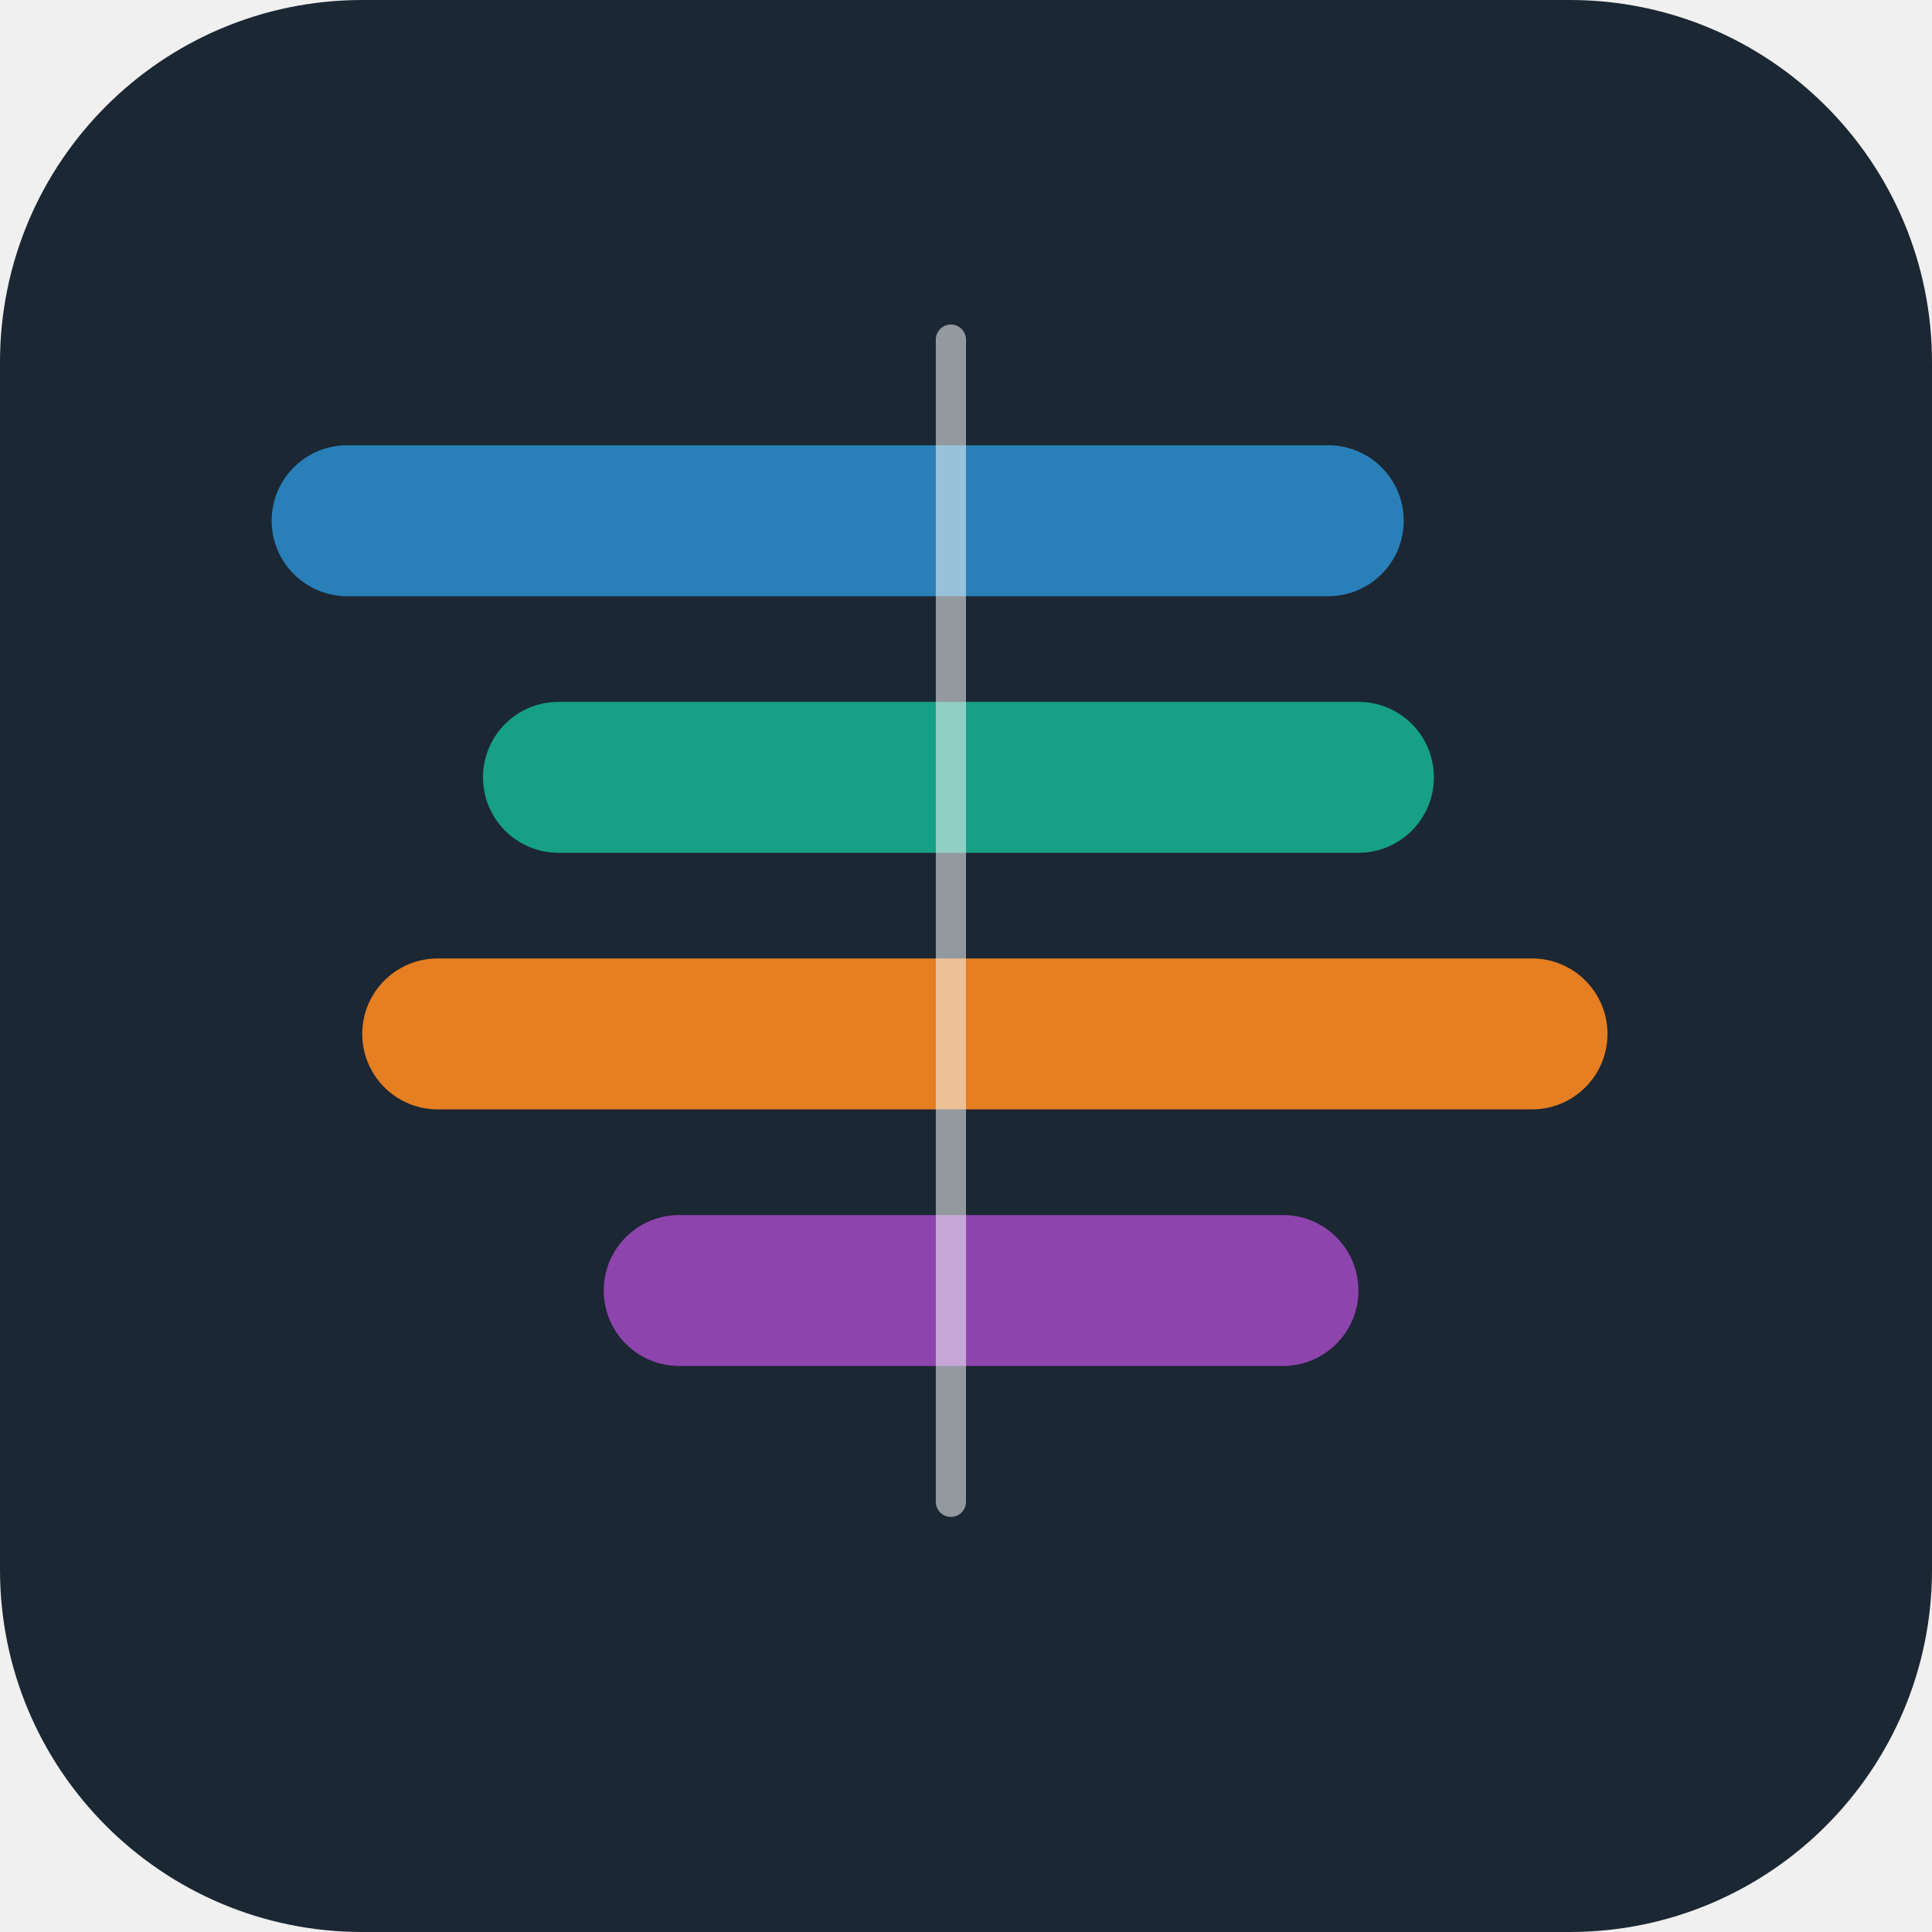
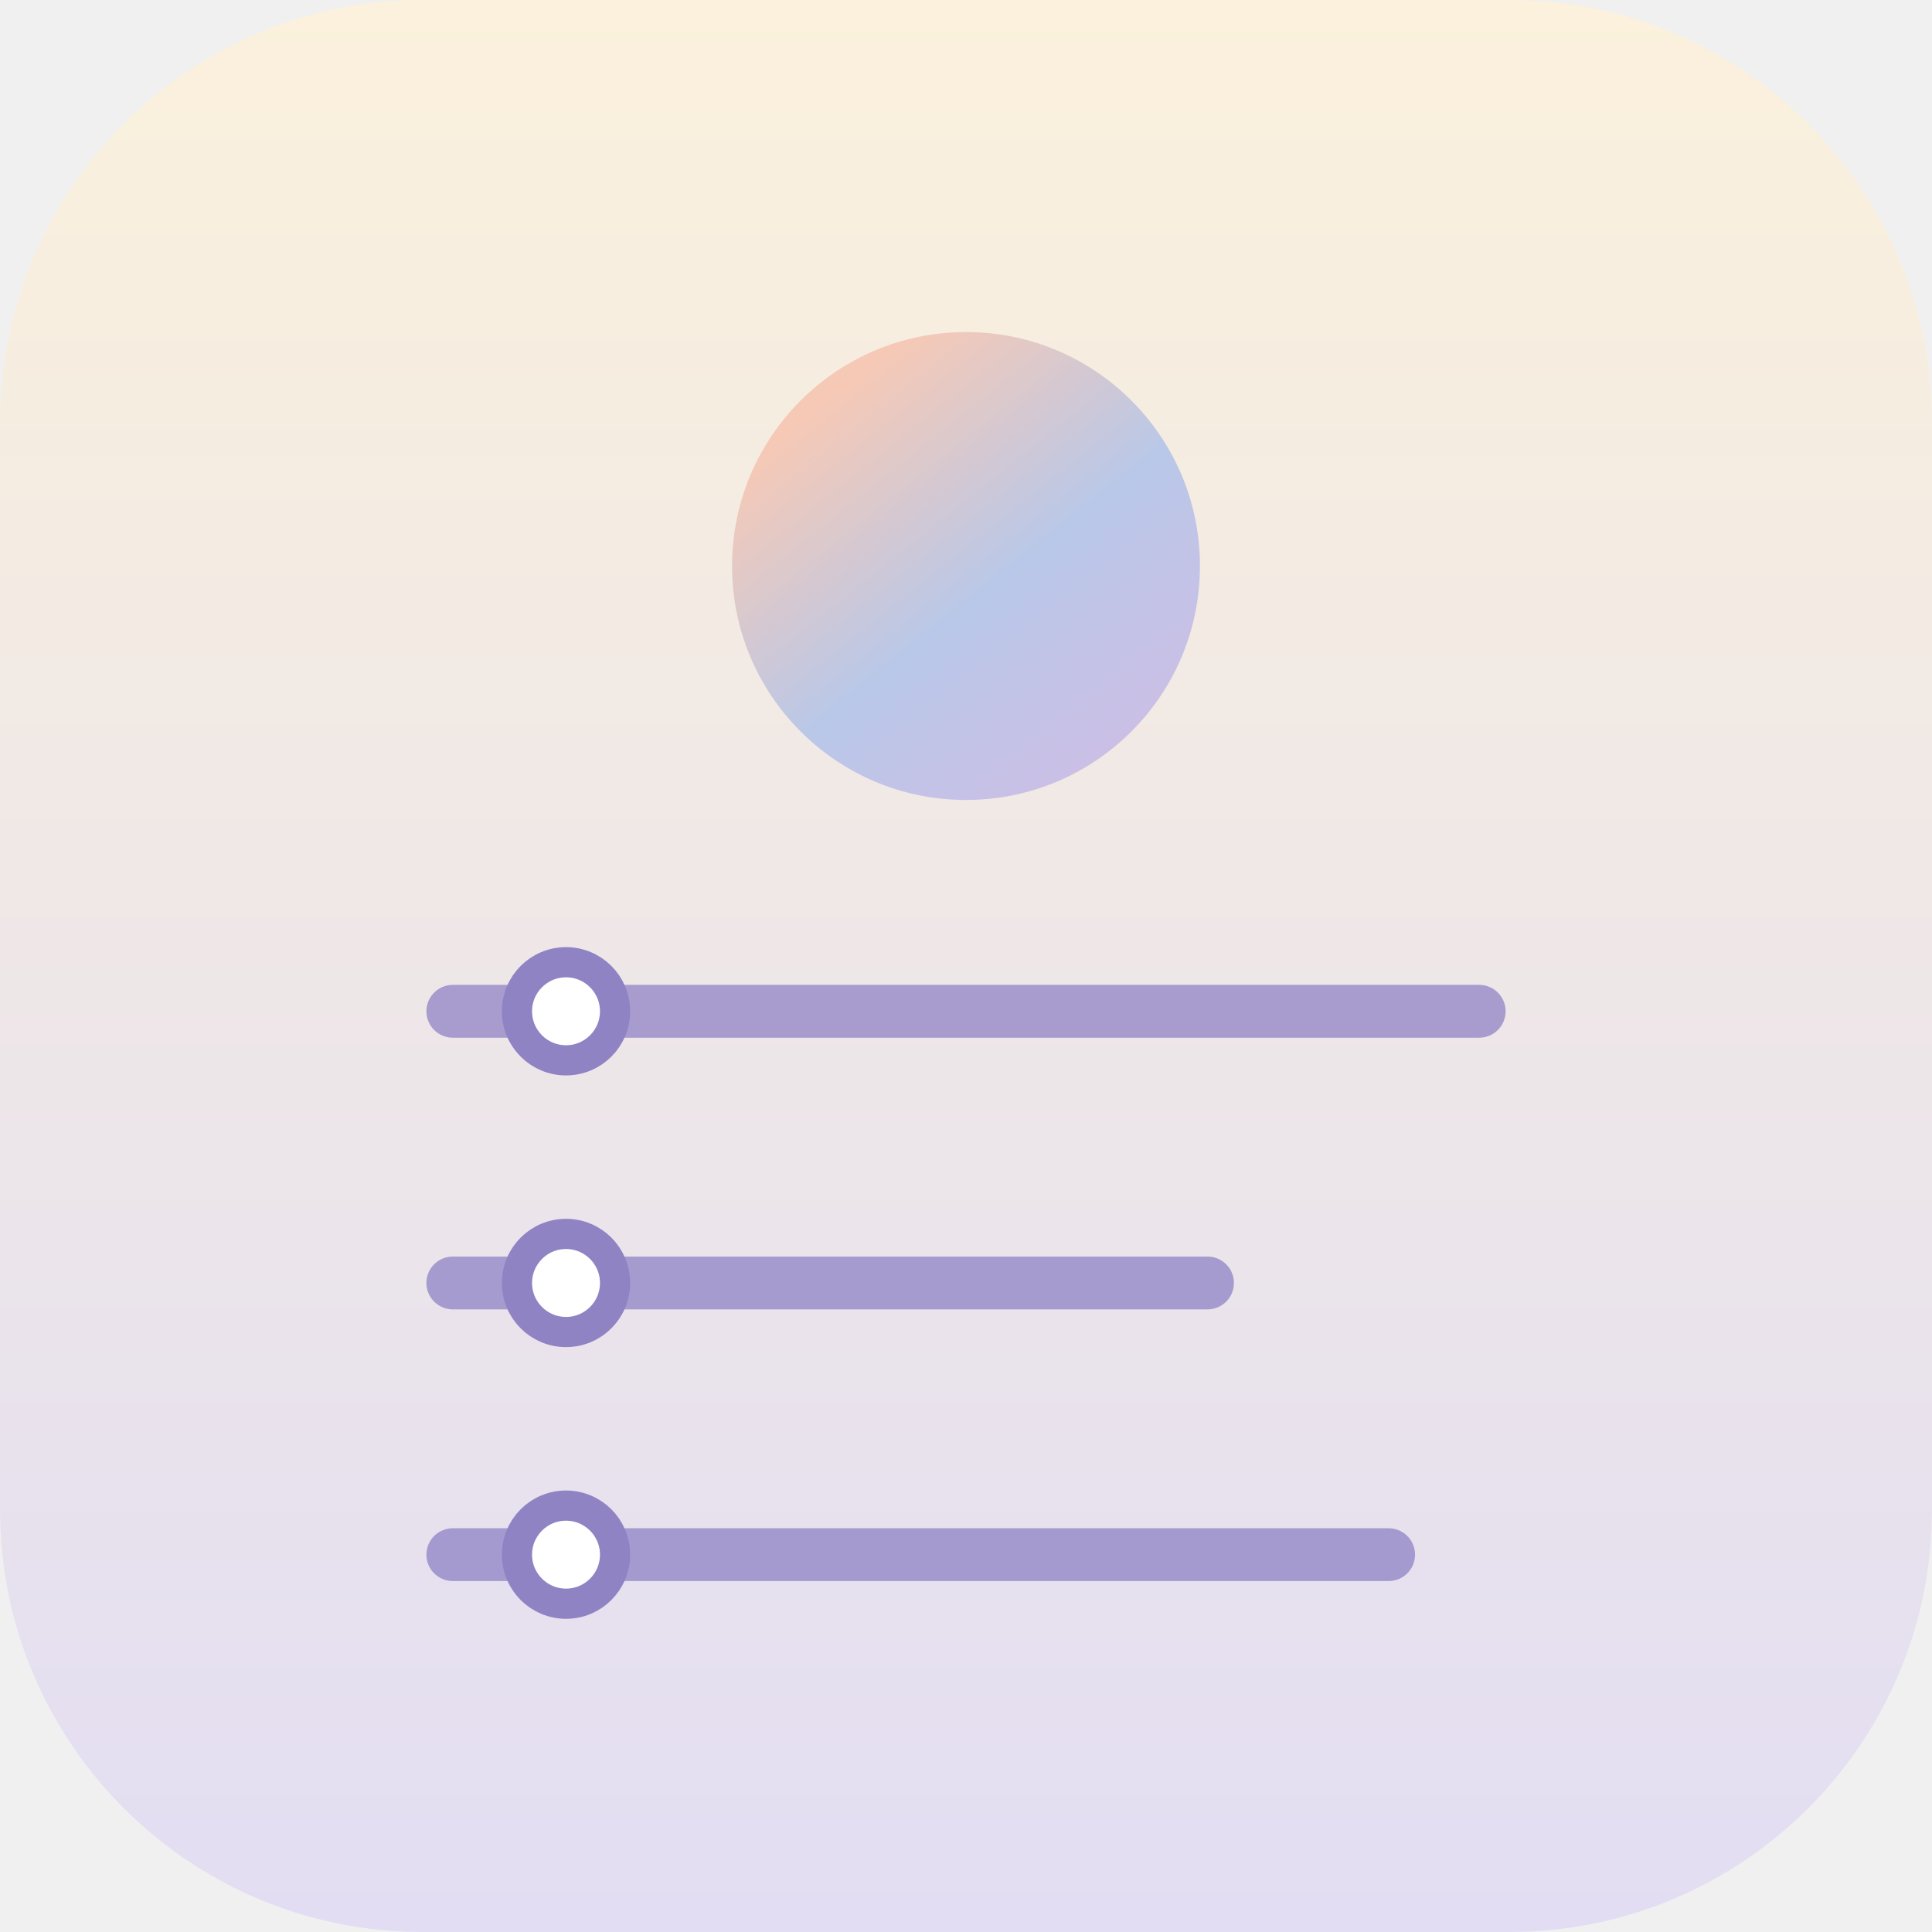
<svg xmlns="http://www.w3.org/2000/svg" viewBox="0 0 512 512" role="img" aria-label="빅 히스토리 연표">
-   <rect width="512" height="512" rx="96" fill="#1b2733" />
-   <g>
-     <rect x="72" y="118" width="300" height="40" rx="20" fill="#2980b9" />
-     <rect x="128" y="186" width="252" height="40" rx="20" fill="#16a085" />
-     <rect x="96" y="254" width="330" height="40" rx="20" fill="#e67e22" />
-     <rect x="160" y="322" width="200" height="40" rx="20" fill="#8e44ad" />
+   <defs>
+     <linearGradient id="sky" x1="0" y1="0" x2="0" y2="1">
+       <stop offset="0" stop-color="#fbf1dc" />
+       <stop offset="1" stop-color="#e2ddf3" />
+     </linearGradient>
+     <linearGradient id="orb" x1="0.2" y1="0.15" x2="0.8" y2="0.9">
+       <stop offset="0" stop-color="#f6c9b6" />
+       <stop offset="0.55" stop-color="#b9c8e8" />
+       <stop offset="1" stop-color="#cbbfe6" />
+     </linearGradient>
+   </defs>
+   <rect width="512" height="512" rx="112" fill="url(#sky)" />
+   <circle cx="256" cy="150" r="62" fill="url(#orb)" />
+   <g fill="none" stroke="#8f83c4" stroke-width="14" stroke-linecap="round" opacity="0.75">
+     <path d="M120 268h272" />
+     <path d="M120 340h200" />
+     <path d="M120 412h248" />
  </g>
-   <rect x="248" y="86" width="8" height="316" rx="4" fill="#f4f6f8" opacity="0.55" />
+   <g fill="#fff" stroke="#8f83c4" stroke-width="8">
+     <circle cx="150" cy="268" r="13" />
+     <circle cx="150" cy="340" r="13" />
+     <circle cx="150" cy="412" r="13" />
+   </g>
</svg>
